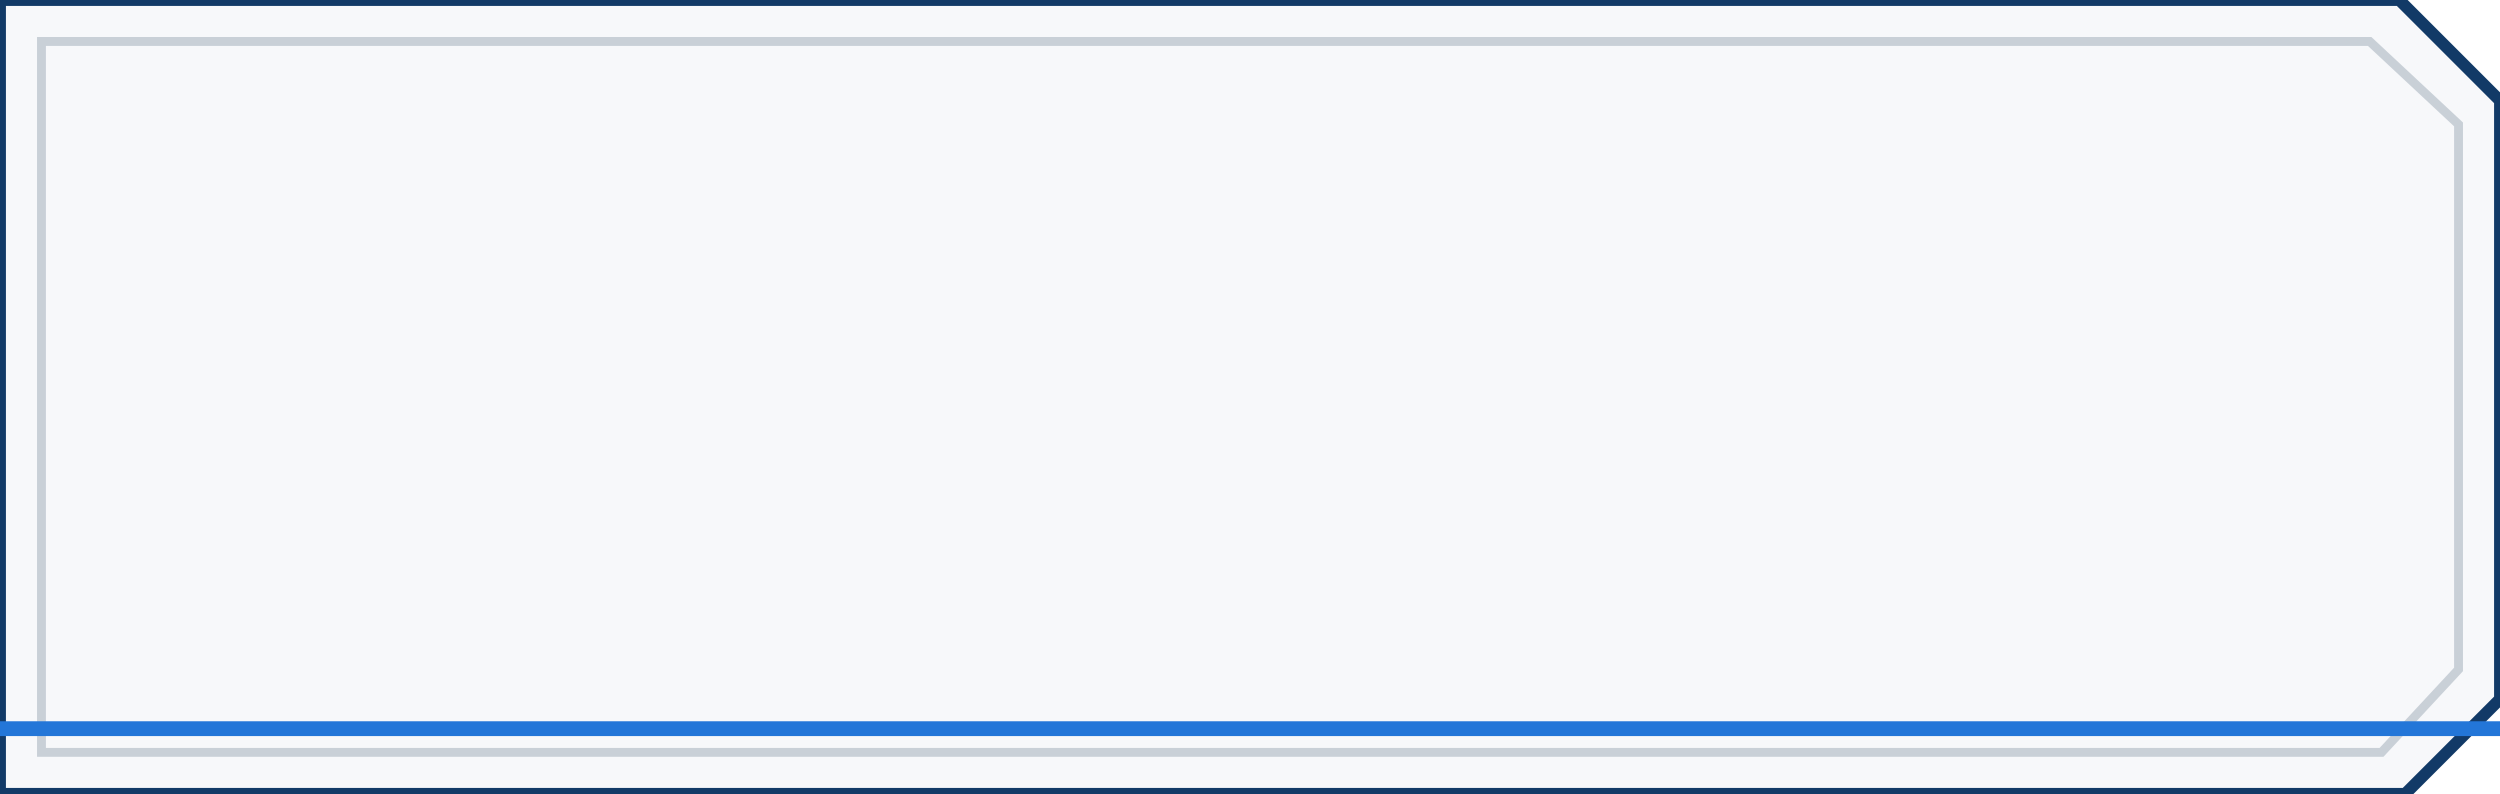
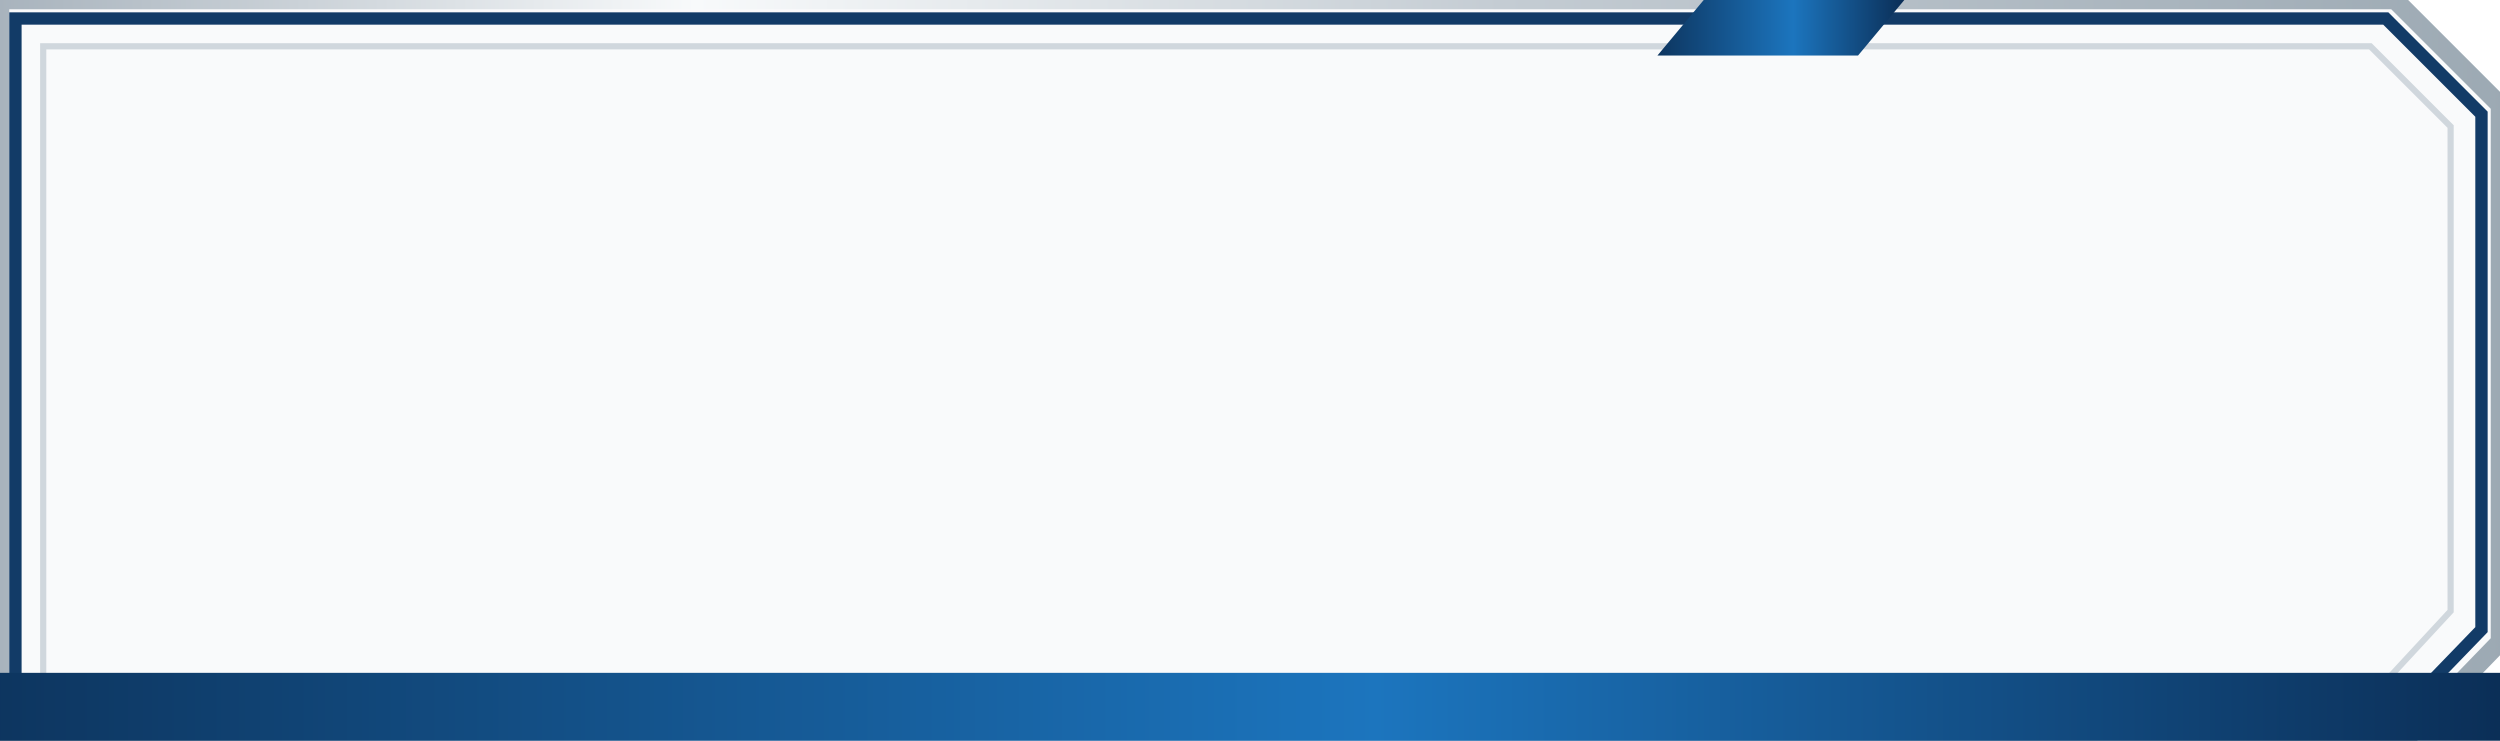
- <svg xmlns="http://www.w3.org/2000/svg" viewBox="0 0 844 268">
-   <path d="M0 0H810L844 34V236L812 268H0Z" fill="#F7F8FA" stroke="#123A67" stroke-width="4" />
-   <path d="M14 14H800L830 42V226L804 254H14Z" fill="none" stroke="#C9D0D7" stroke-width="3" />
-   <path d="M0 246H844" stroke="#2376D8" stroke-width="5" />
+ <svg xmlns="http://www.w3.org/2000/svg" viewBox="0 0 810 240">
+   <defs>
+     <linearGradient id="silver" x1="0" x2="1">
+       <stop stop-color="#A7B2BC" />
+       <stop offset=".28" stop-color="#F8FAFB" />
+       <stop offset=".6" stop-color="#C4CCD3" />
+       <stop offset="1" stop-color="#9CA9B3" />
+     </linearGradient>
+     <linearGradient id="blue" x1="0" x2="1">
+       <stop stop-color="#0D355F" />
+       <stop offset=".55" stop-color="#1C75BE" />
+       <stop offset="1" stop-color="#0B2E56" />
+     </linearGradient>
+   </defs>
+   <path d="M0 0H776L810 34V208L779 240H0Z" fill="#F9FAFB" stroke="url(#silver)" stroke-width="6" />
+   <path d="M5 6H773L804 37V204L775 234H5Z" fill="none" stroke="#123B67" stroke-width="4" />
+   <path d="M14 15H768L794 41V198L769 225H14Z" fill="none" stroke="#D0D7DD" stroke-width="2" />
+   <path d="M0 218H810V240H0Z" fill="url(#blue)" />
+   <path d="M552 0h65l-15 18h-65z" fill="url(#blue)" />
</svg>
